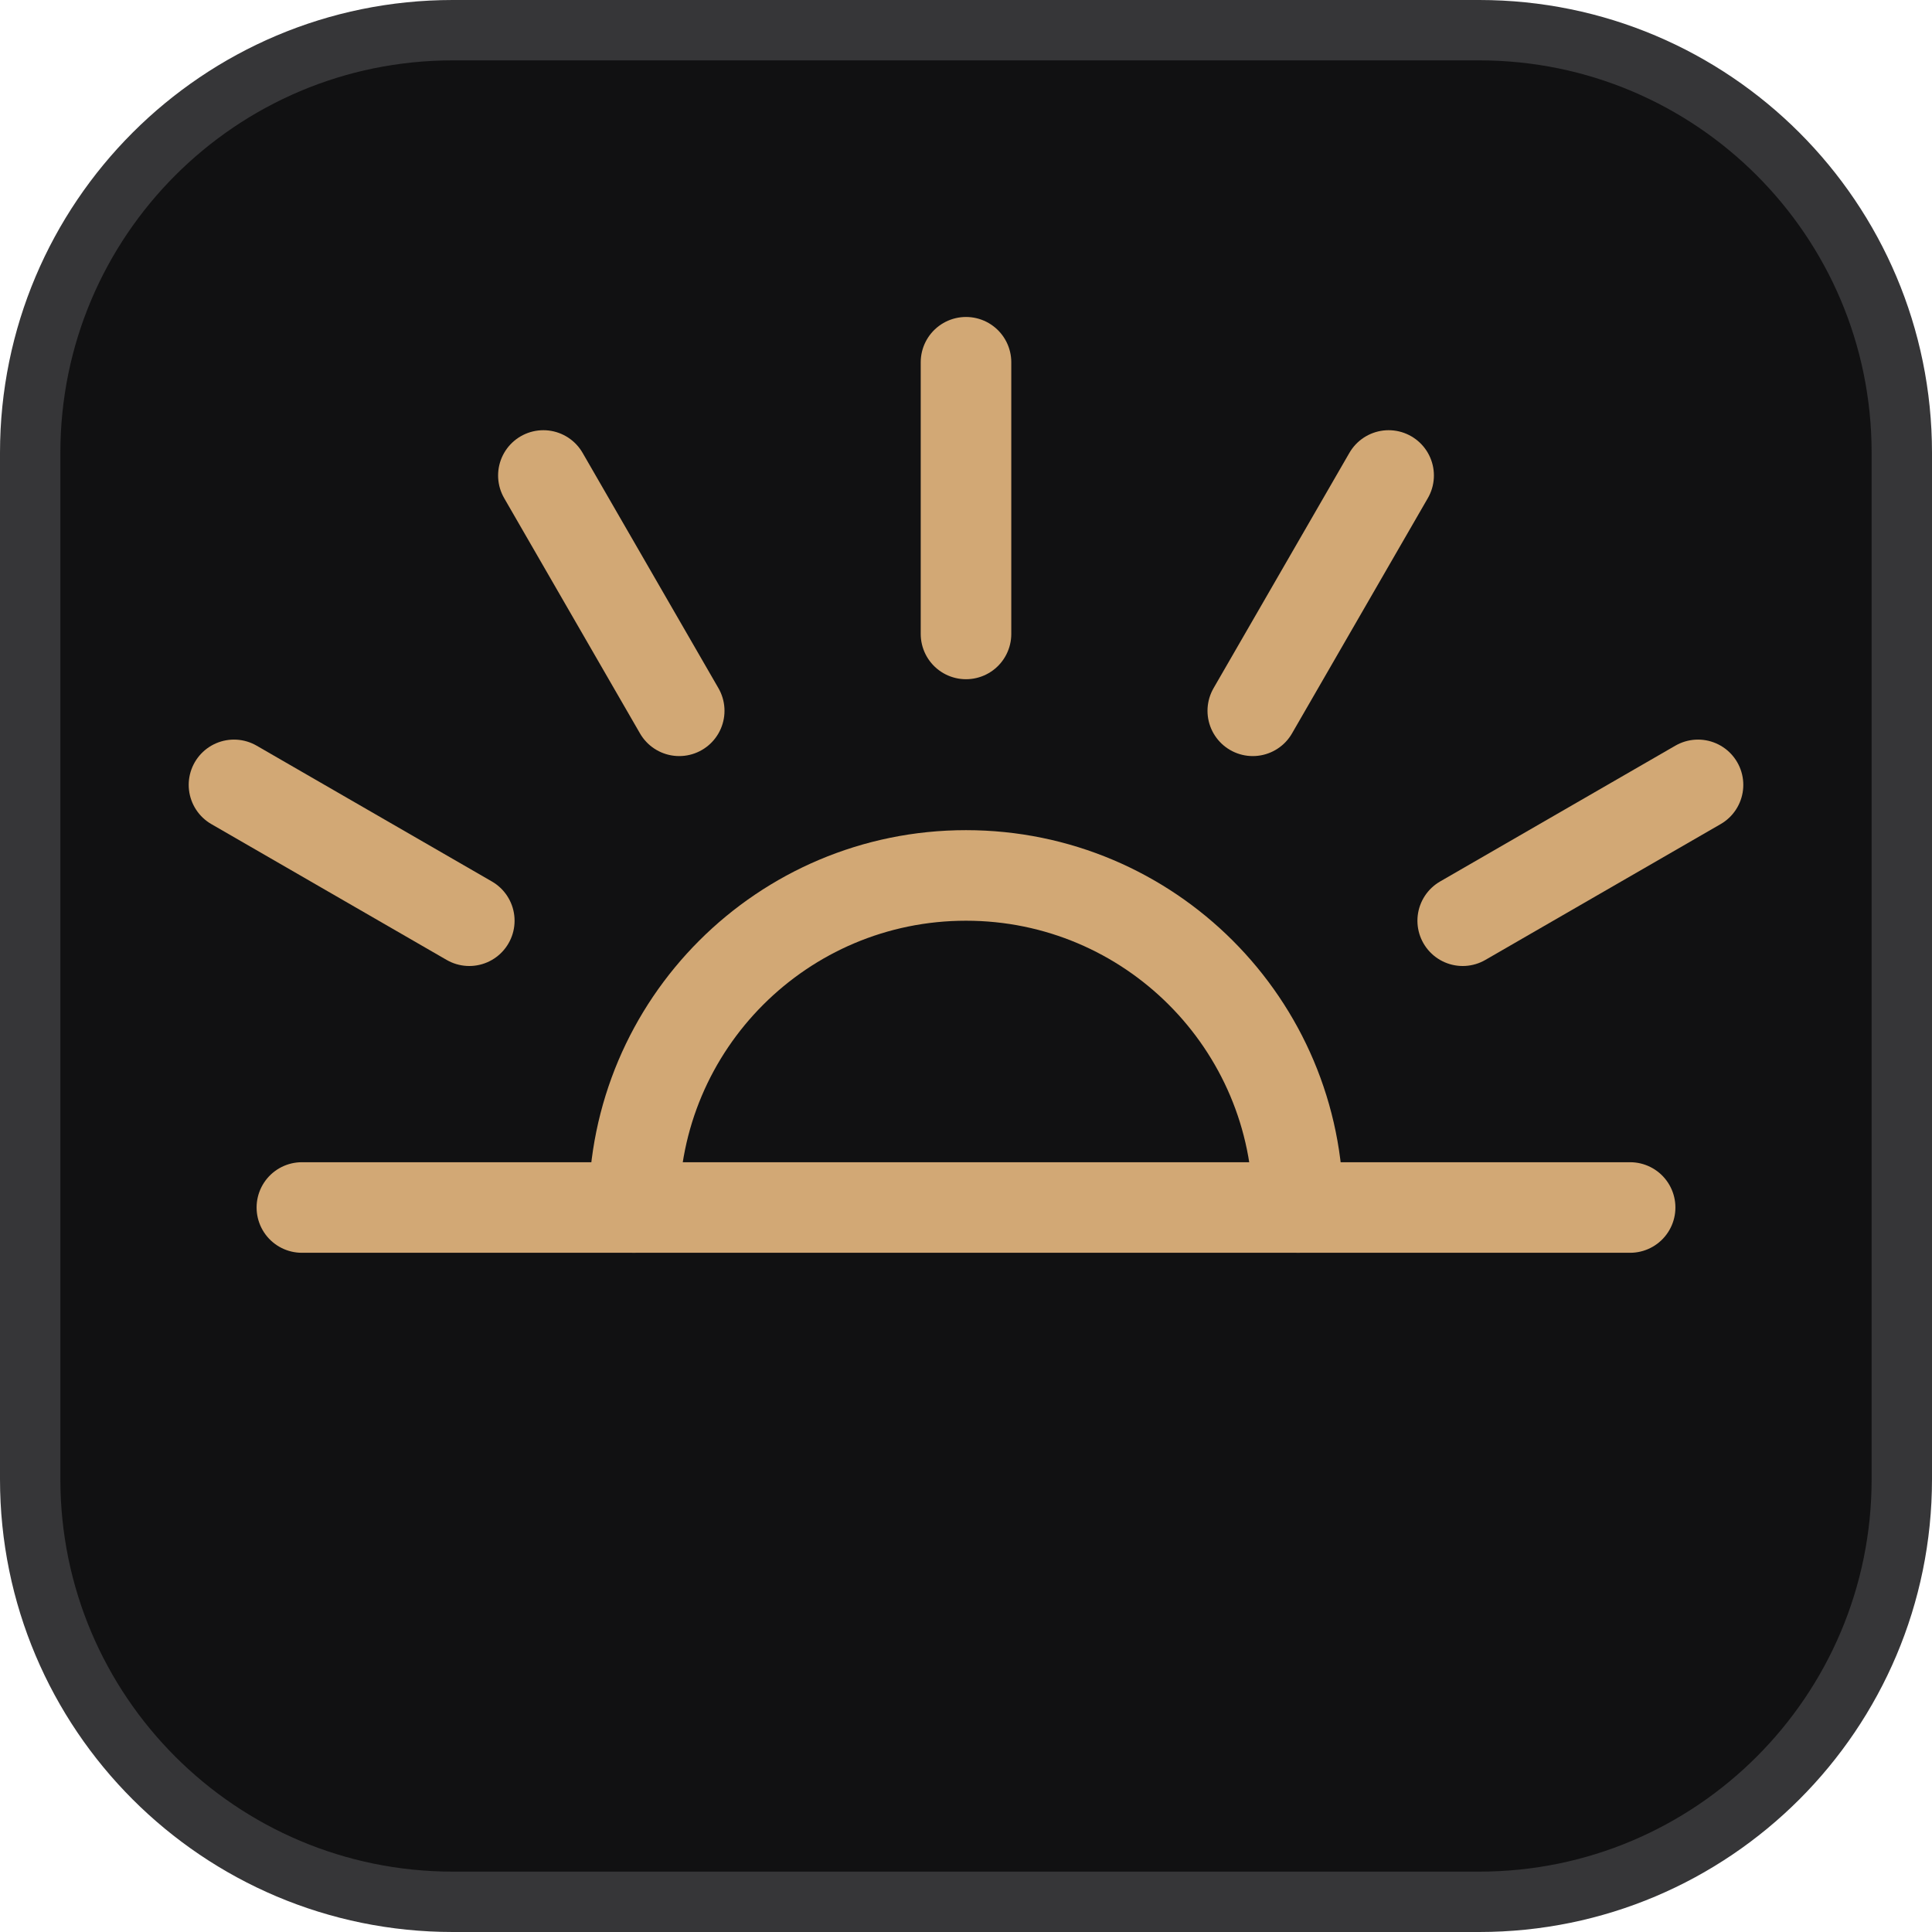
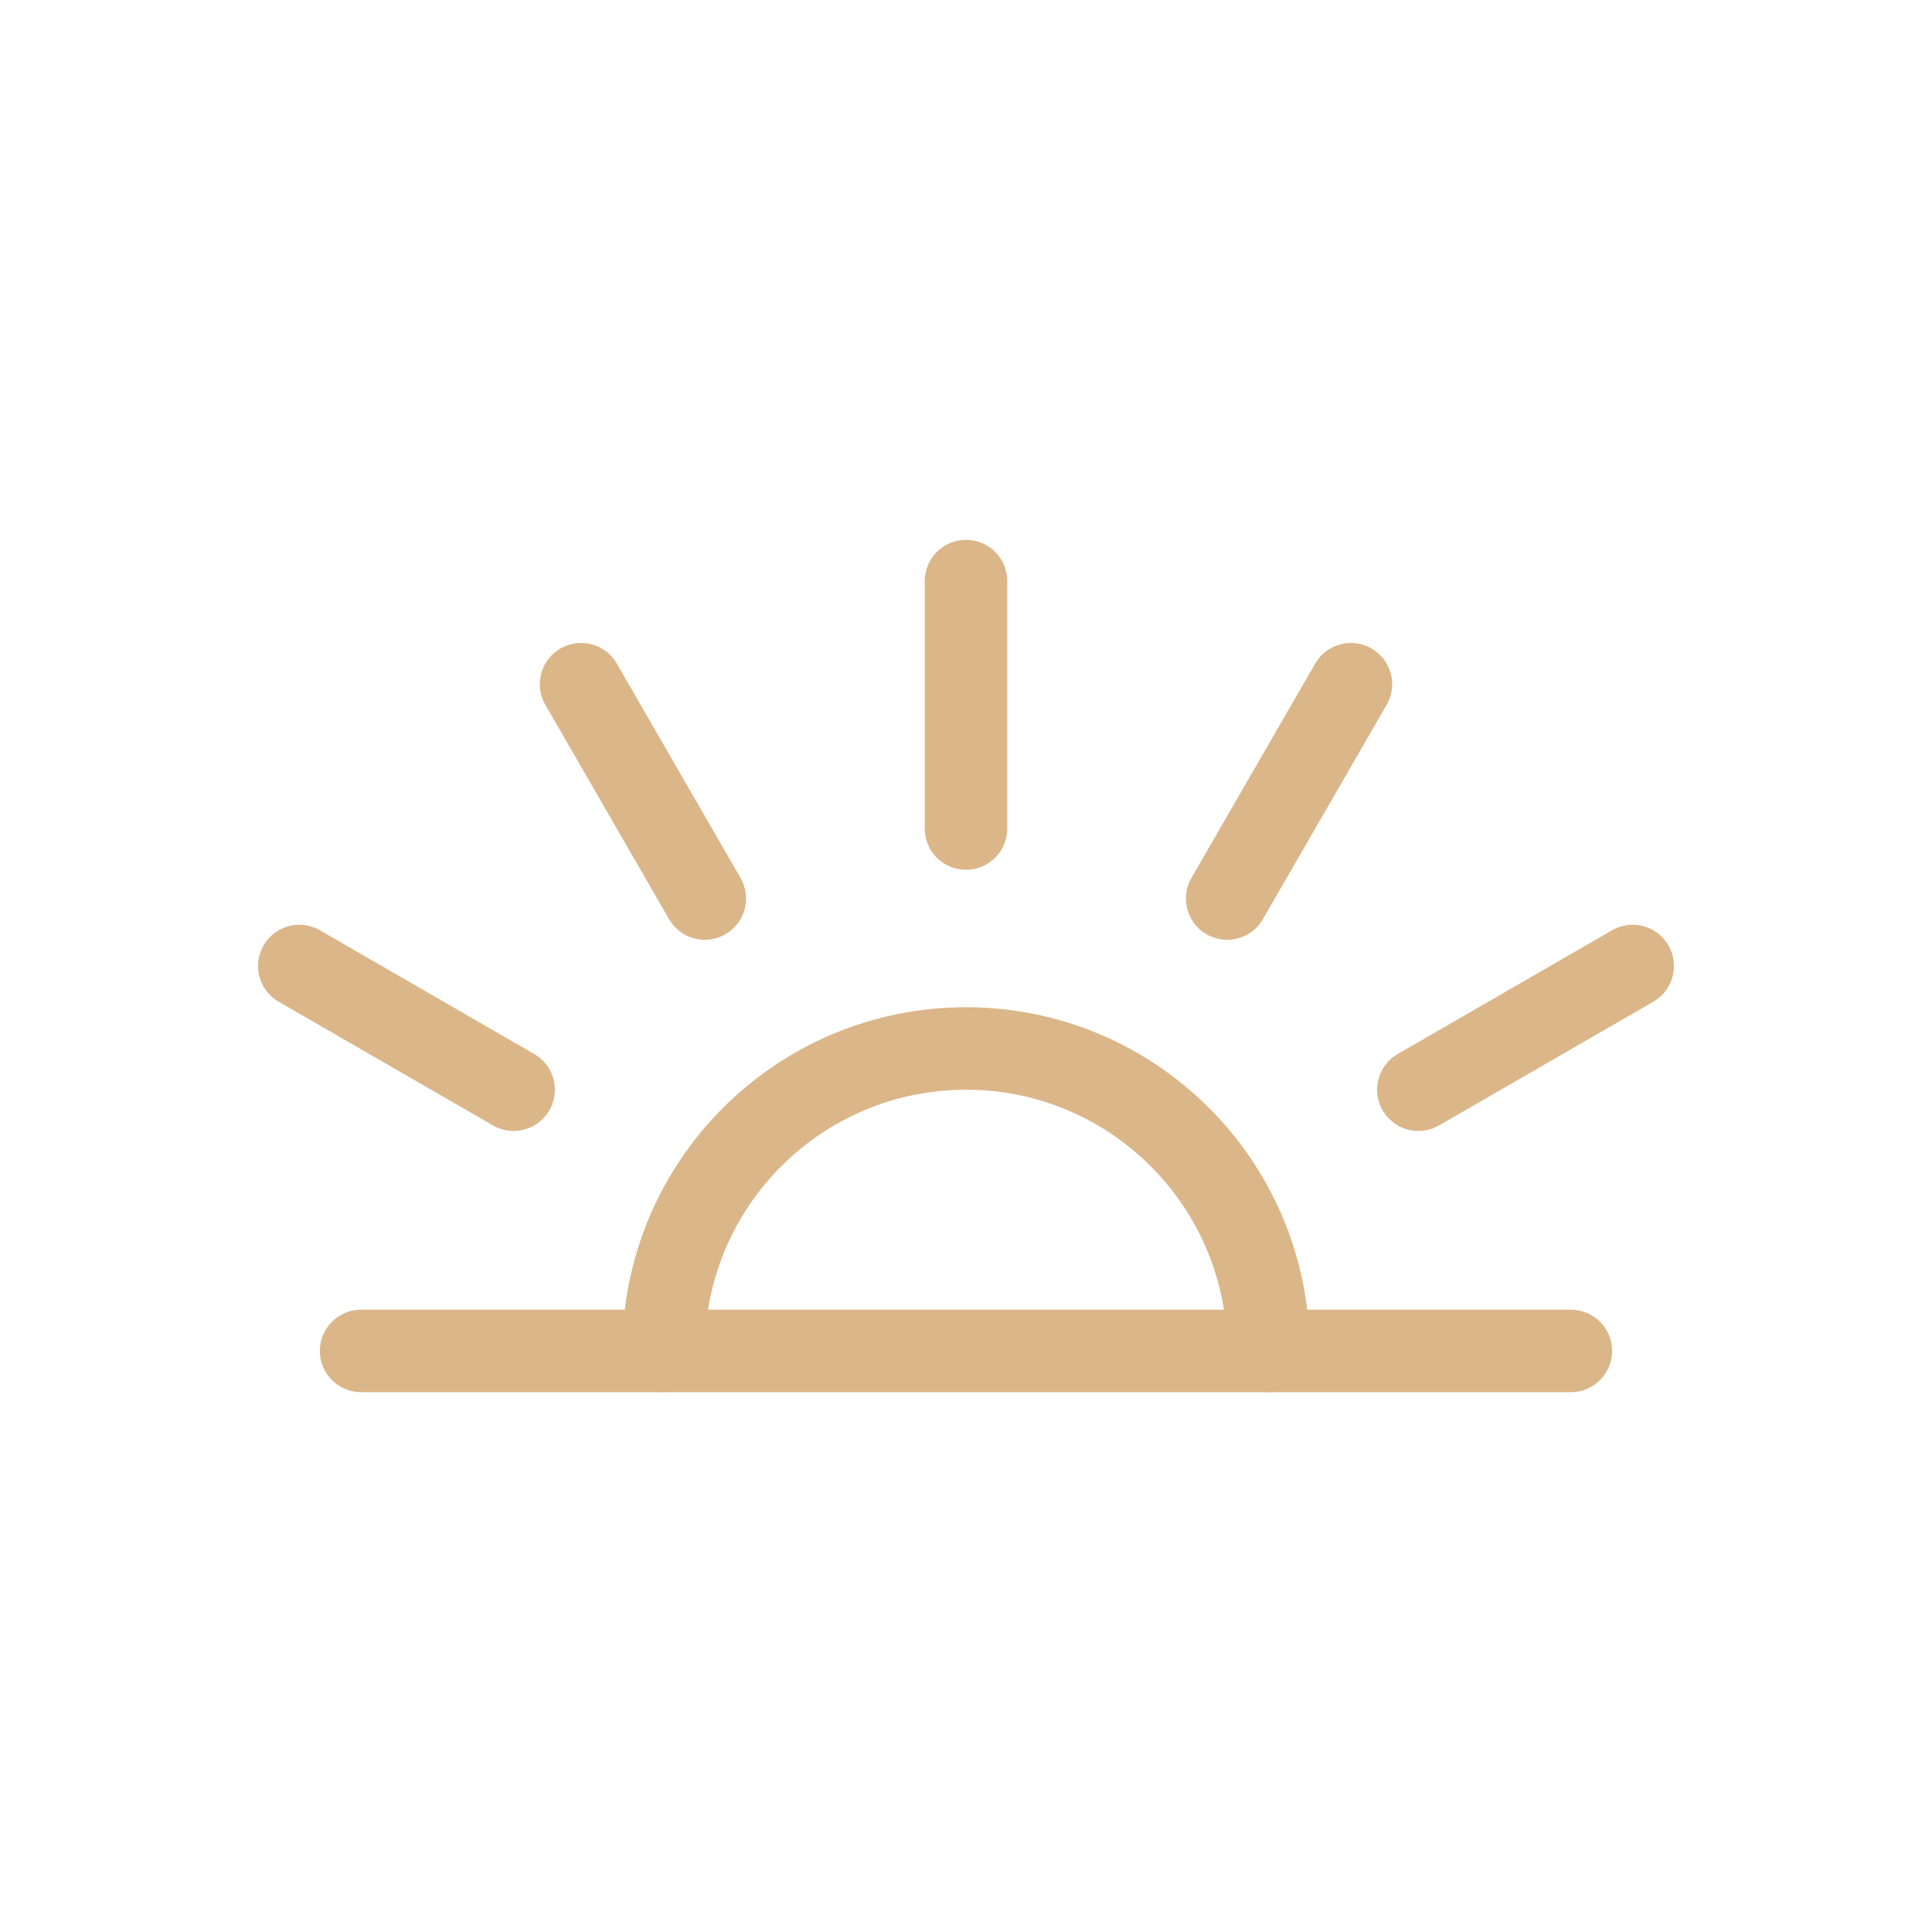
<svg xmlns="http://www.w3.org/2000/svg" width="64" height="64" viewBox="0 0 64 64" fill="none">
-   <rect x="1" y="1" width="62" height="62" rx="14" fill="#111112" stroke="#363638" stroke-width="2" />
-   <g stroke="#D2A875" stroke-width="3" stroke-linecap="round" stroke-linejoin="round">
+   <g transform="translate(2.855 8.32) scale(.910769)" stroke="#DBB688" stroke-width="3" stroke-linecap="round" stroke-linejoin="round">
    <path d="M10 40H54" />
    <path d="M21 40A11 11 0 0 1 43 40" />
    <path d="M32 12V21" />
    <path d="M18 15.751L22.5 23.546" />
    <path d="M46 15.751L41.5 23.546" />
    <path d="M7.751 26L15.546 30.5" />
    <path d="M56.249 26L48.454 30.5" />
  </g>
</svg>
